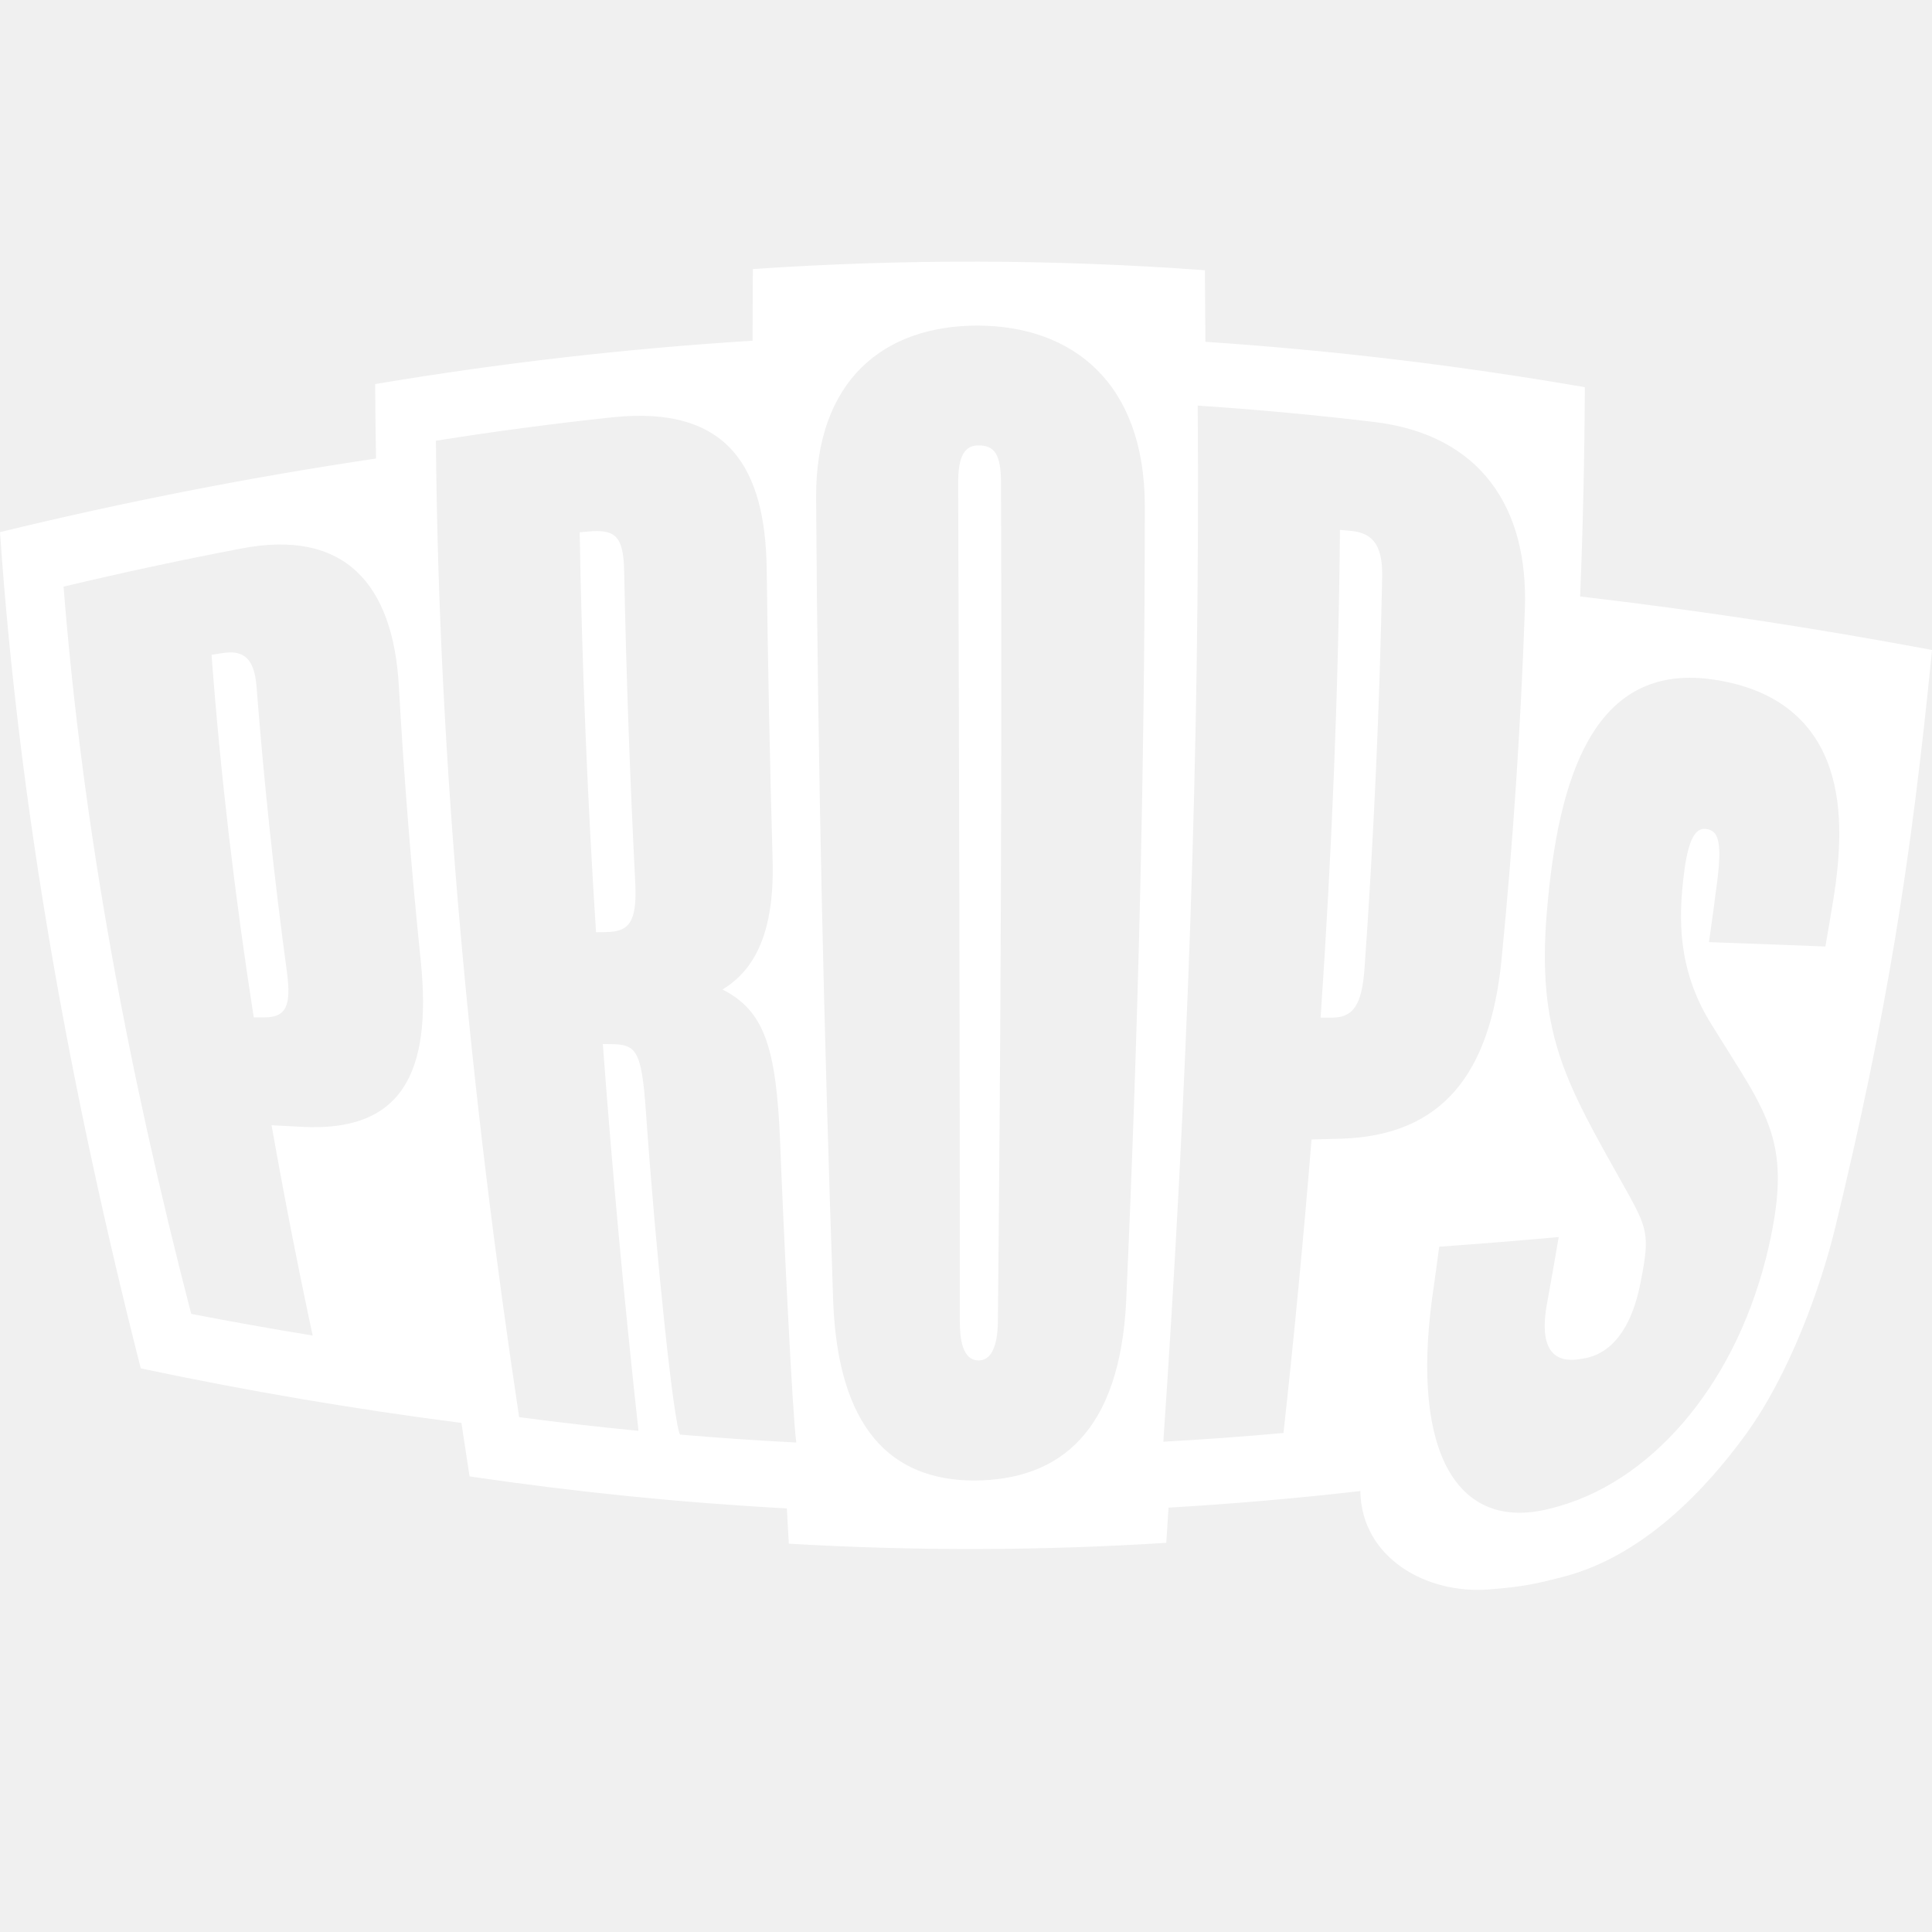
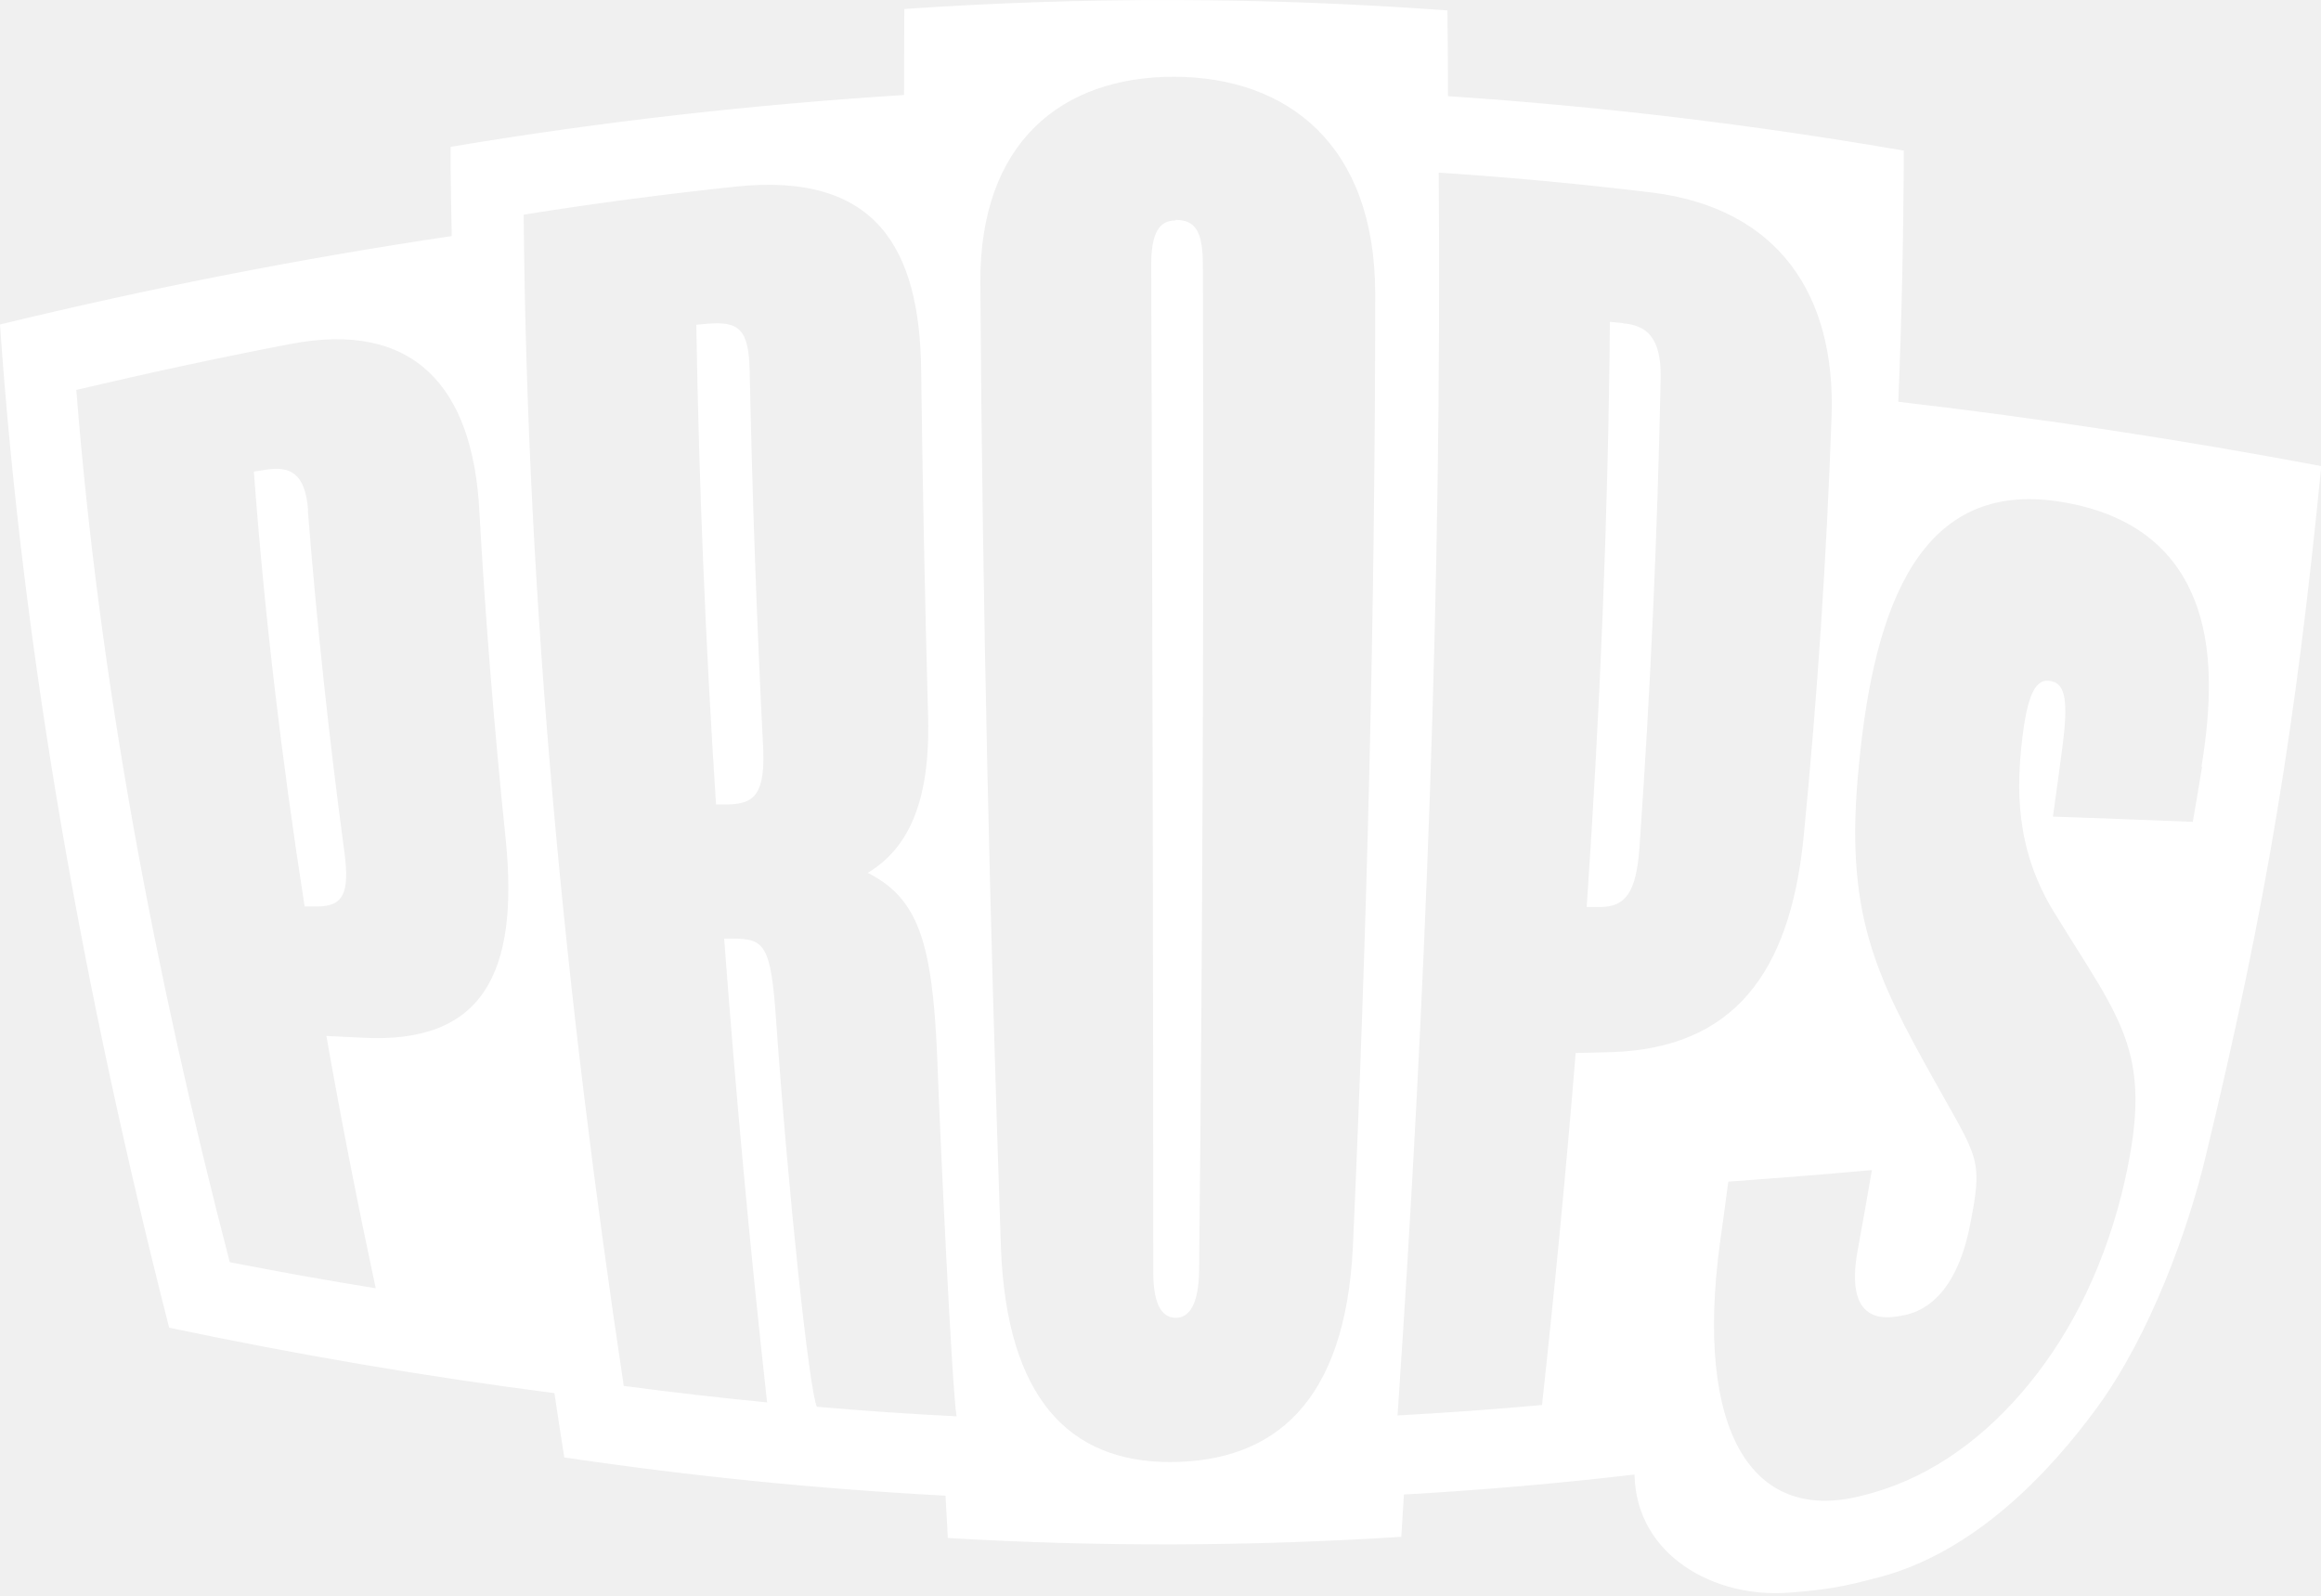
- <svg xmlns="http://www.w3.org/2000/svg" width="48" height="48" viewBox="0 0 48 48" fill="none">
-   <g clip-path="url(#clip0_583_4643)">
-     <path d="M15.507 14.192C15.49 13.316 15.289 13.142 14.602 13.206L14.402 13.225C14.459 16.528 14.594 19.841 14.808 23.162L15.062 23.157C15.614 23.148 15.833 22.932 15.783 21.934C15.651 19.35 15.559 16.77 15.507 14.192Z" fill="white" />
-     <path d="M33.557 13.189L33.291 13.165C33.254 17.193 33.086 21.24 32.81 25.283H33.082C33.624 25.283 33.836 24.977 33.903 24.039C34.132 20.796 34.277 17.555 34.34 14.317C34.355 13.476 34.044 13.234 33.557 13.189Z" fill="white" />
-     <path d="M24.311 11.066C23.978 11.066 23.801 11.305 23.805 12.021C23.83 18.937 23.846 25.918 23.847 32.843C23.847 33.441 23.984 33.8 24.314 33.8C24.606 33.8 24.785 33.487 24.792 32.842C24.863 25.91 24.892 18.922 24.87 12C24.867 11.284 24.71 11.067 24.311 11.066Z" fill="white" />
-     <path d="M6.374 17.064C6.317 16.296 6 16.151 5.518 16.227L5.256 16.269C5.48 19.267 5.837 22.273 6.304 25.276H6.569C7.102 25.277 7.244 25 7.128 24.146C6.808 21.785 6.557 19.424 6.374 17.064Z" fill="white" />
-     <path d="M39.258 14.819C39.329 13.083 39.367 11.35 39.375 9.62C36.255 9.08 33.108 8.703 29.948 8.492C29.945 7.899 29.941 7.306 29.935 6.714C26.197 6.439 22.444 6.429 18.705 6.685C18.701 7.278 18.698 7.871 18.698 8.465C15.555 8.661 12.425 9.02 9.321 9.542C9.324 10.158 9.331 10.774 9.342 11.392C6.226 11.855 3.112 12.464 0 13.22C0.477 20.132 1.742 27.091 3.497 33.997C6.143 34.557 8.798 35.009 11.464 35.352C11.53 35.795 11.598 36.238 11.666 36.681C14.296 37.069 16.923 37.334 19.549 37.476C19.565 37.768 19.582 38.06 19.598 38.352C22.722 38.536 25.854 38.529 28.976 38.331C28.995 38.04 29.014 37.748 29.032 37.457C30.621 37.364 32.21 37.227 33.801 37.044C33.799 37.053 33.798 37.062 33.797 37.071C33.843 38.716 35.443 39.606 36.977 39.49C37.842 39.425 38.161 39.35 38.843 39.174C40.831 38.66 42.389 36.993 43.378 35.631C44.465 34.133 45.235 31.978 45.593 30.51C46.876 25.21 47.475 21.454 48.001 16.149C45.106 15.605 42.192 15.162 39.258 14.819ZM7.487 27.995C7.241 27.982 6.994 27.969 6.747 27.956C7.055 29.7 7.395 31.442 7.768 33.181C6.76 33.017 5.755 32.837 4.751 32.643C3.192 26.638 2.053 20.587 1.579 14.575C3.046 14.225 4.516 13.91 5.989 13.629C8.571 13.128 9.773 14.522 9.91 17.063C10.038 19.335 10.22 21.61 10.455 23.887C10.737 26.683 9.966 28.136 7.487 27.995ZM16.895 35.642C16.736 35.349 16.302 31.233 16.048 27.628C15.938 26.063 15.808 25.944 15.143 25.94L14.977 25.939C15.216 29.151 15.512 32.354 15.863 35.549C14.875 35.453 13.886 35.339 12.898 35.209C11.686 27.158 10.896 19.004 10.83 10.95C12.295 10.717 13.759 10.523 15.22 10.367C18.113 10.066 19.02 11.641 19.049 14.167C19.078 16.56 19.127 18.958 19.195 21.36C19.246 23.177 18.747 24.101 17.949 24.584C18.985 25.11 19.283 26.008 19.381 28.353C19.455 30.29 19.689 35.214 19.784 35.839C18.821 35.79 17.858 35.724 16.895 35.642ZM27.979 32.34C27.817 35.536 26.362 36.775 24.201 36.783C22.114 36.779 20.825 35.457 20.701 32.35C20.471 25.701 20.316 19.003 20.276 12.363C20.261 9.451 21.954 8.086 24.297 8.089C26.638 8.098 28.439 9.499 28.443 12.573C28.442 19.14 28.273 25.764 27.979 32.34ZM33.337 28.29C33.087 28.297 32.836 28.303 32.585 28.31C32.387 30.746 32.155 33.177 31.888 35.602C30.893 35.692 29.898 35.764 28.903 35.819C29.486 27.28 29.819 18.619 29.757 10.077C31.232 10.175 32.708 10.312 34.186 10.489C36.772 10.82 37.975 12.596 37.885 15.128C37.784 18.039 37.59 20.955 37.302 23.876C37.016 26.67 35.843 28.206 33.337 28.29ZM45.544 22.378C45.482 22.757 45.417 23.137 45.351 23.516C44.392 23.477 43.428 23.441 42.459 23.407C42.531 22.905 42.599 22.403 42.663 21.901C42.79 20.898 42.69 20.621 42.371 20.594C42.115 20.573 41.937 20.86 41.831 21.76C41.704 22.805 41.678 24.071 42.485 25.393C43.928 27.744 44.599 28.323 43.878 31.248C43.45 32.924 42.727 34.288 41.81 35.355C40.89 36.415 39.776 37.177 38.494 37.485C36.219 38.059 35.064 36.108 35.58 32.26C35.641 31.832 35.7 31.403 35.757 30.974C36.749 30.903 37.738 30.823 38.726 30.734C38.631 31.289 38.534 31.843 38.433 32.398C38.154 33.942 39.01 33.806 39.297 33.76C39.56 33.719 40.391 33.576 40.737 31.972C41.039 30.486 40.939 30.546 40.033 28.911C38.797 26.696 38.149 25.422 38.458 22.366C38.776 18.98 39.762 16.459 42.587 16.886C44.136 17.119 44.985 17.895 45.388 18.893C45.794 19.898 45.748 21.125 45.544 22.378Z" fill="white" />
+ <svg xmlns="http://www.w3.org/2000/svg" width="48" height="33" viewBox="0 0 48 33" fill="none">
+   <g clip-path="url(#clip0_2_2)">
+     <mask id="mask0_2_2" style="mask-type:luminance" maskUnits="userSpaceOnUse" x="0" y="0" width="48" height="33">
+       <path d="M48 0H0V32.949H48V0Z" fill="white" />
+     </mask>
+     <g mask="url(#mask0_2_2)">
+       <path d="M15.504 7.68C15.486 6.805 15.288 6.632 14.598 6.698L14.4 6.716C14.454 10.017 14.592 13.323 14.808 16.636H15.06C15.612 16.624 15.834 16.409 15.78 15.408C15.648 12.826 15.558 10.25 15.504 7.68Z" fill="white" />
+       <path d="M33.558 6.68L33.294 6.656C33.258 10.676 33.09 14.719 32.814 18.757H33.084C33.624 18.757 33.84 18.452 33.906 17.517C34.134 14.276 34.278 11.041 34.344 7.812C34.356 6.973 34.05 6.728 33.564 6.686L33.558 6.68Z" fill="white" />
+       <path d="M24.312 4.559C23.982 4.559 23.802 4.799 23.808 5.512C23.832 12.419 23.85 19.386 23.85 26.299C23.85 26.898 23.988 27.252 24.318 27.252C24.612 27.252 24.786 26.94 24.798 26.293C24.87 19.374 24.9 12.395 24.876 5.482C24.876 4.769 24.714 4.553 24.318 4.547L24.312 4.559Z" fill="white" />
+       <path d="M6.372 10.55C6.312 9.783 6 9.639 5.514 9.711L5.25 9.753C5.472 12.748 5.832 15.75 6.3 18.745H6.564C7.098 18.745 7.236 18.47 7.122 17.619C6.804 15.258 6.552 12.904 6.366 10.55H6.372Z" fill="white" />
+       <path d="M39.258 8.309C39.33 6.578 39.366 4.846 39.372 3.115C36.252 2.576 33.108 2.199 29.946 1.989C29.946 1.396 29.94 0.803 29.934 0.216C26.196 -0.06 22.44 -0.072 18.702 0.186C18.702 0.779 18.696 1.372 18.696 1.965C15.552 2.163 12.426 2.516 9.318 3.037C9.318 3.654 9.33 4.265 9.342 4.882C6.228 5.344 3.114 5.955 0 6.71C0.48 13.611 1.74 20.56 3.498 27.456C6.144 28.013 8.802 28.468 11.466 28.809C11.532 29.253 11.598 29.696 11.67 30.139C14.298 30.529 16.926 30.792 19.554 30.93C19.572 31.224 19.584 31.511 19.602 31.805C22.728 31.991 25.86 31.979 28.98 31.781C28.998 31.487 29.016 31.2 29.034 30.906C30.624 30.816 32.214 30.679 33.804 30.493C33.804 30.499 33.804 30.511 33.804 30.523C33.852 32.164 35.448 33.051 36.984 32.937C37.848 32.871 38.166 32.799 38.85 32.62C40.836 32.104 42.396 30.445 43.386 29.085C44.472 27.587 45.246 25.437 45.6 23.975C46.884 18.685 47.484 14.935 48.006 9.639C45.114 9.094 42.198 8.651 39.264 8.309H39.258ZM7.488 21.459C7.242 21.447 6.996 21.435 6.75 21.423C7.056 23.166 7.398 24.904 7.77 26.641C6.762 26.479 5.76 26.299 4.752 26.102C3.192 20.105 2.052 14.066 1.578 8.063C3.048 7.716 4.518 7.399 5.988 7.117C8.568 6.614 9.774 8.01 9.912 10.544C10.038 12.814 10.224 15.085 10.458 17.355C10.74 20.147 9.972 21.597 7.488 21.459ZM16.896 29.097C16.74 28.803 16.302 24.694 16.05 21.093C15.942 19.53 15.81 19.41 15.144 19.41H14.976C15.216 22.615 15.51 25.814 15.864 29.001C14.874 28.905 13.884 28.791 12.9 28.66C11.688 20.62 10.896 12.479 10.83 4.439C12.294 4.205 13.758 4.014 15.222 3.858C18.114 3.558 19.02 5.128 19.05 7.65C19.08 10.04 19.128 12.437 19.194 14.833C19.242 16.648 18.744 17.571 17.946 18.05C18.984 18.577 19.278 19.47 19.38 21.812C19.452 23.747 19.686 28.666 19.782 29.289C18.822 29.241 17.856 29.175 16.89 29.091L16.896 29.097ZM27.978 25.802C27.816 28.995 26.364 30.229 24.198 30.235C22.11 30.235 20.82 28.911 20.7 25.808C20.472 19.17 20.316 12.479 20.274 5.853C20.256 2.947 21.954 1.581 24.294 1.587C26.634 1.599 28.434 2.995 28.44 6.063C28.44 12.622 28.272 19.23 27.978 25.802ZM33.336 21.758C33.084 21.764 32.832 21.77 32.586 21.776C32.388 24.209 32.154 26.635 31.89 29.055C30.894 29.145 29.898 29.217 28.902 29.271C29.484 20.746 29.82 12.095 29.754 3.57C31.23 3.666 32.706 3.804 34.182 3.984C36.768 4.313 37.968 6.087 37.878 8.615C37.776 11.52 37.584 14.432 37.296 17.349C37.008 20.141 35.838 21.674 33.33 21.758H33.336ZM45.54 15.857C45.48 16.235 45.414 16.612 45.348 16.996C44.388 16.96 43.428 16.918 42.456 16.888C42.528 16.385 42.594 15.887 42.66 15.384C42.786 14.384 42.684 14.108 42.366 14.078C42.108 14.054 41.934 14.342 41.826 15.24C41.7 16.283 41.67 17.547 42.48 18.865C43.92 21.213 44.592 21.788 43.872 24.712C43.446 26.383 42.72 27.749 41.802 28.809C40.884 29.87 39.768 30.631 38.484 30.936C36.21 31.511 35.052 29.564 35.568 25.718C35.628 25.293 35.688 24.862 35.742 24.436C36.732 24.364 37.722 24.286 38.712 24.197C38.616 24.754 38.52 25.305 38.418 25.856C38.136 27.396 38.994 27.264 39.282 27.216C39.546 27.174 40.374 27.03 40.722 25.431C41.022 23.945 40.926 24.005 40.02 22.375C38.784 20.165 38.136 18.889 38.442 15.839C38.76 12.461 39.744 9.939 42.57 10.37C44.118 10.604 44.97 11.376 45.372 12.377C45.78 13.377 45.732 14.605 45.528 15.857H45.54Z" fill="white" />
+     </g>
  </g>
  <defs>
-     <clipPath id="clip0_583_4643">
-       <rect width="48" height="33" fill="white" transform="translate(0 6.5)" />
+     <clipPath id="clip0_2_2">
+       <rect width="48" height="33" fill="white" />
    </clipPath>
  </defs>
</svg>
